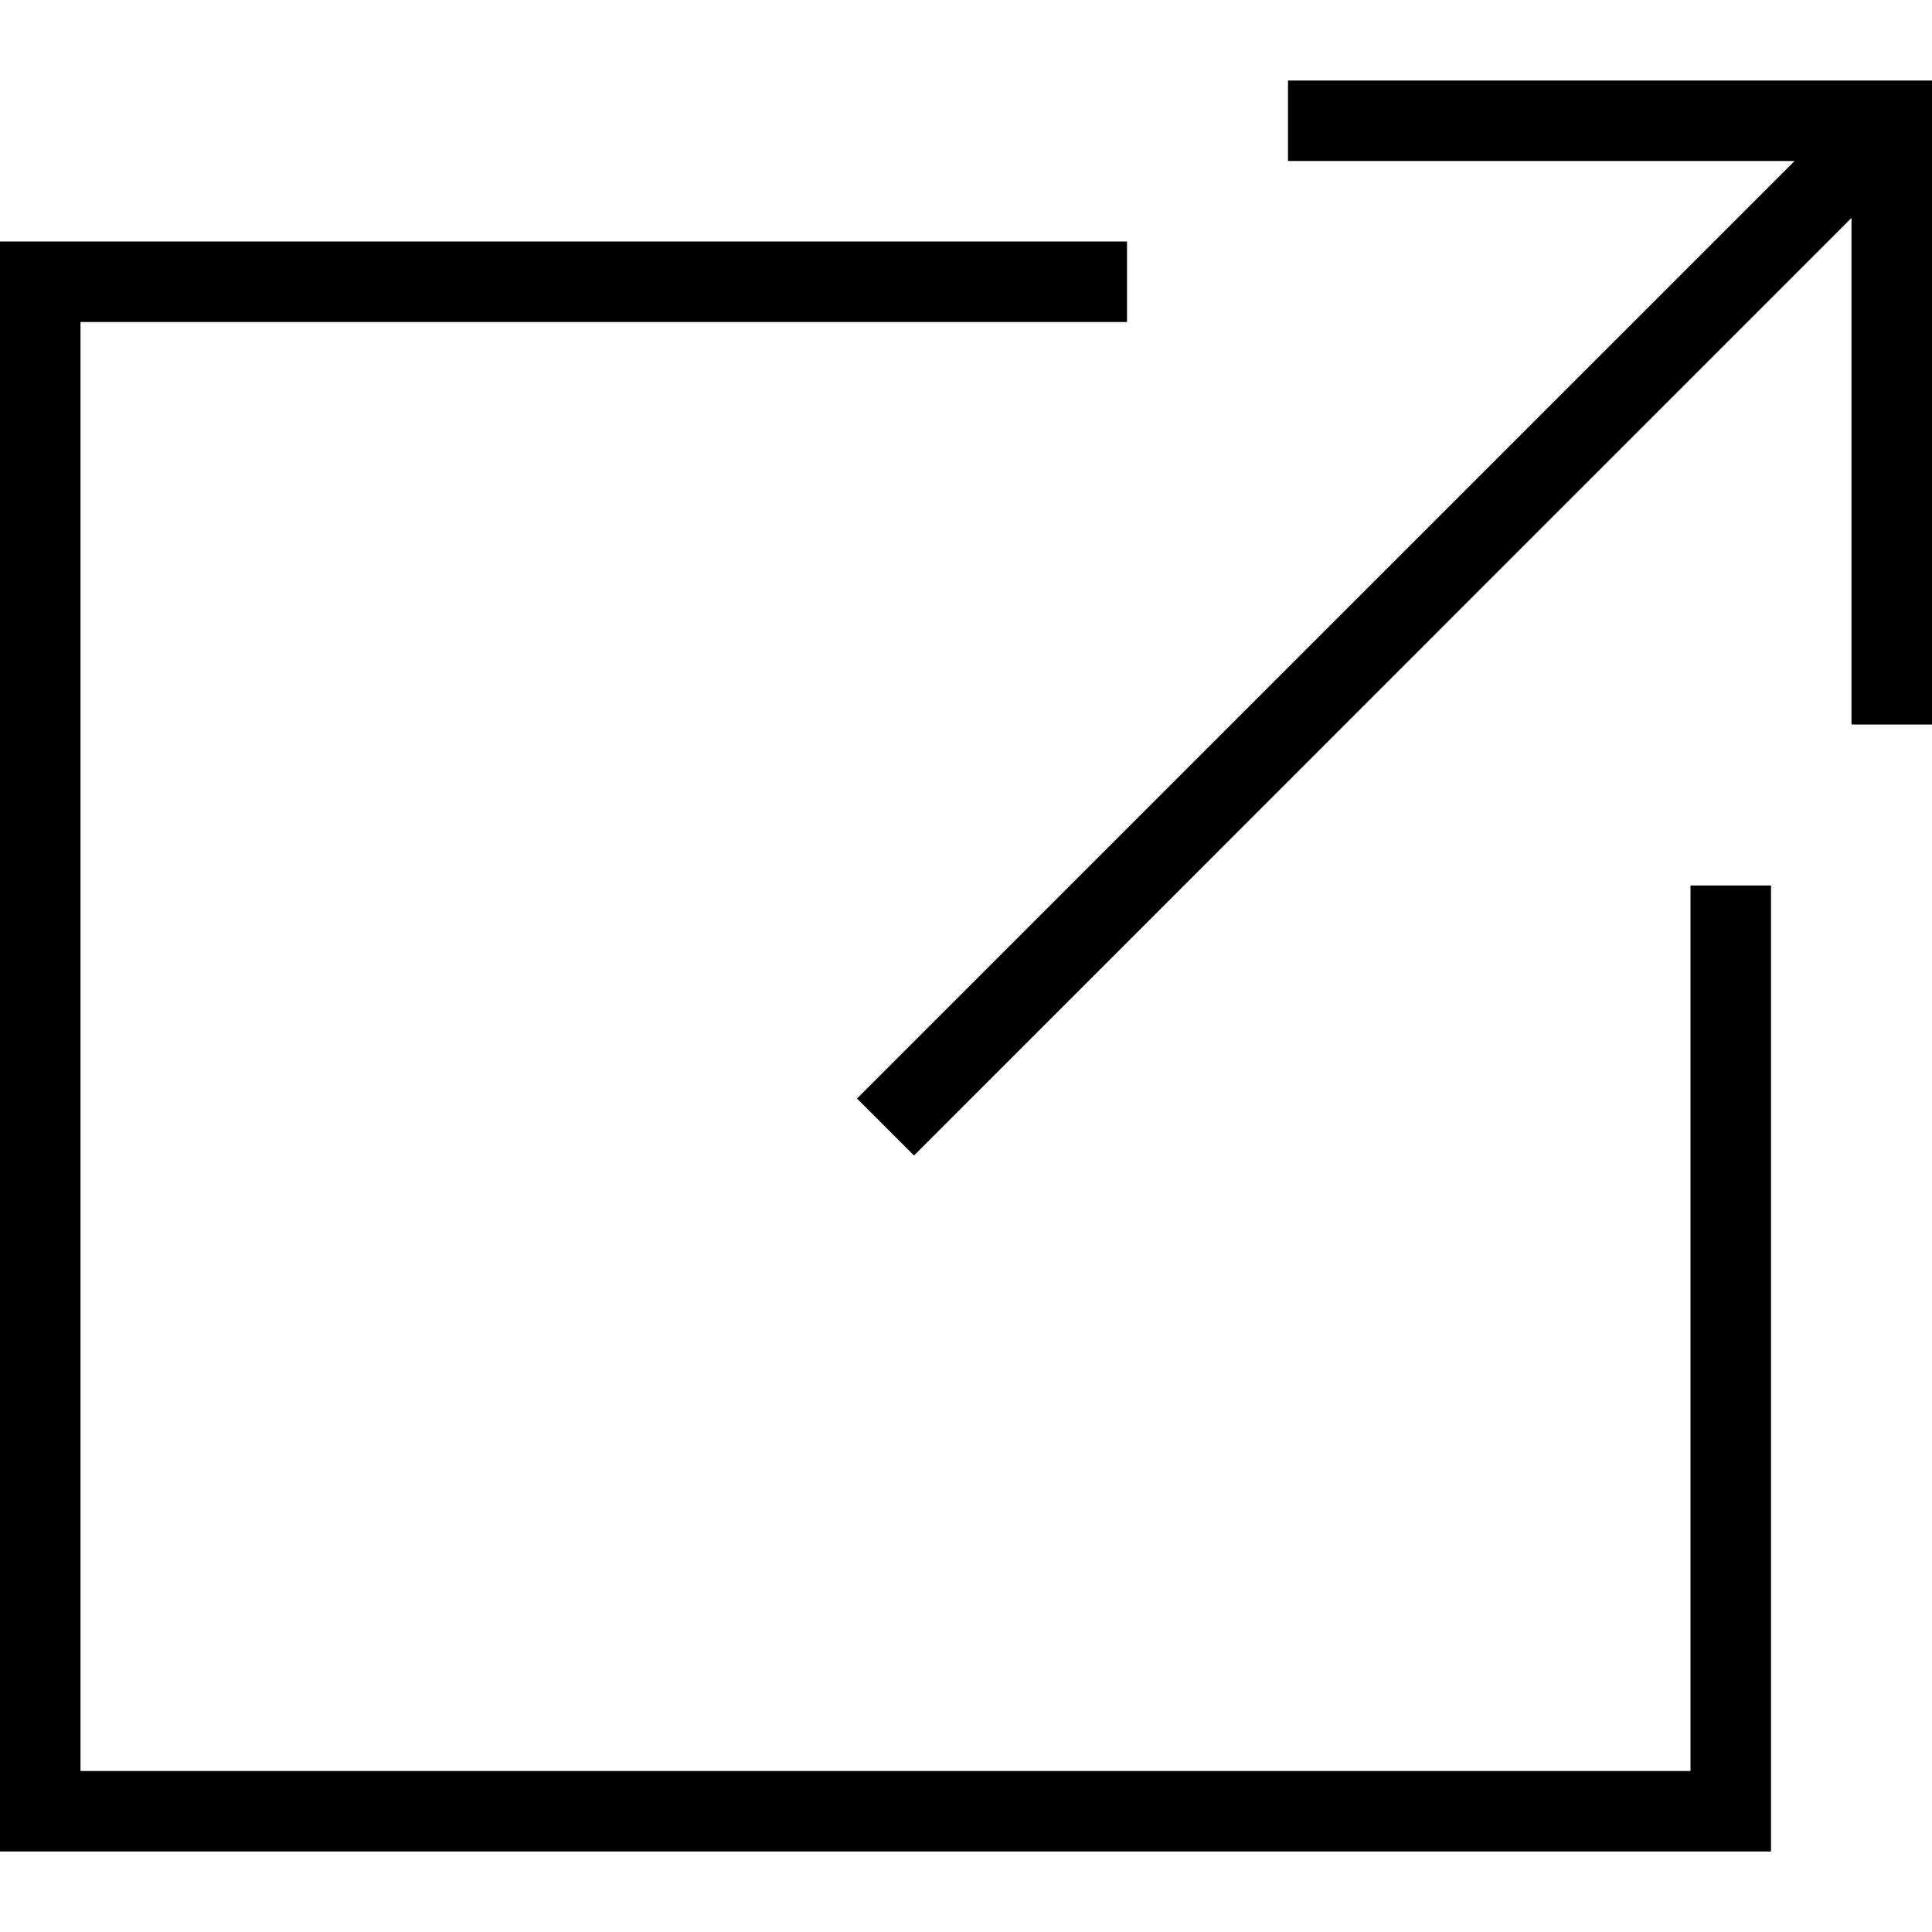
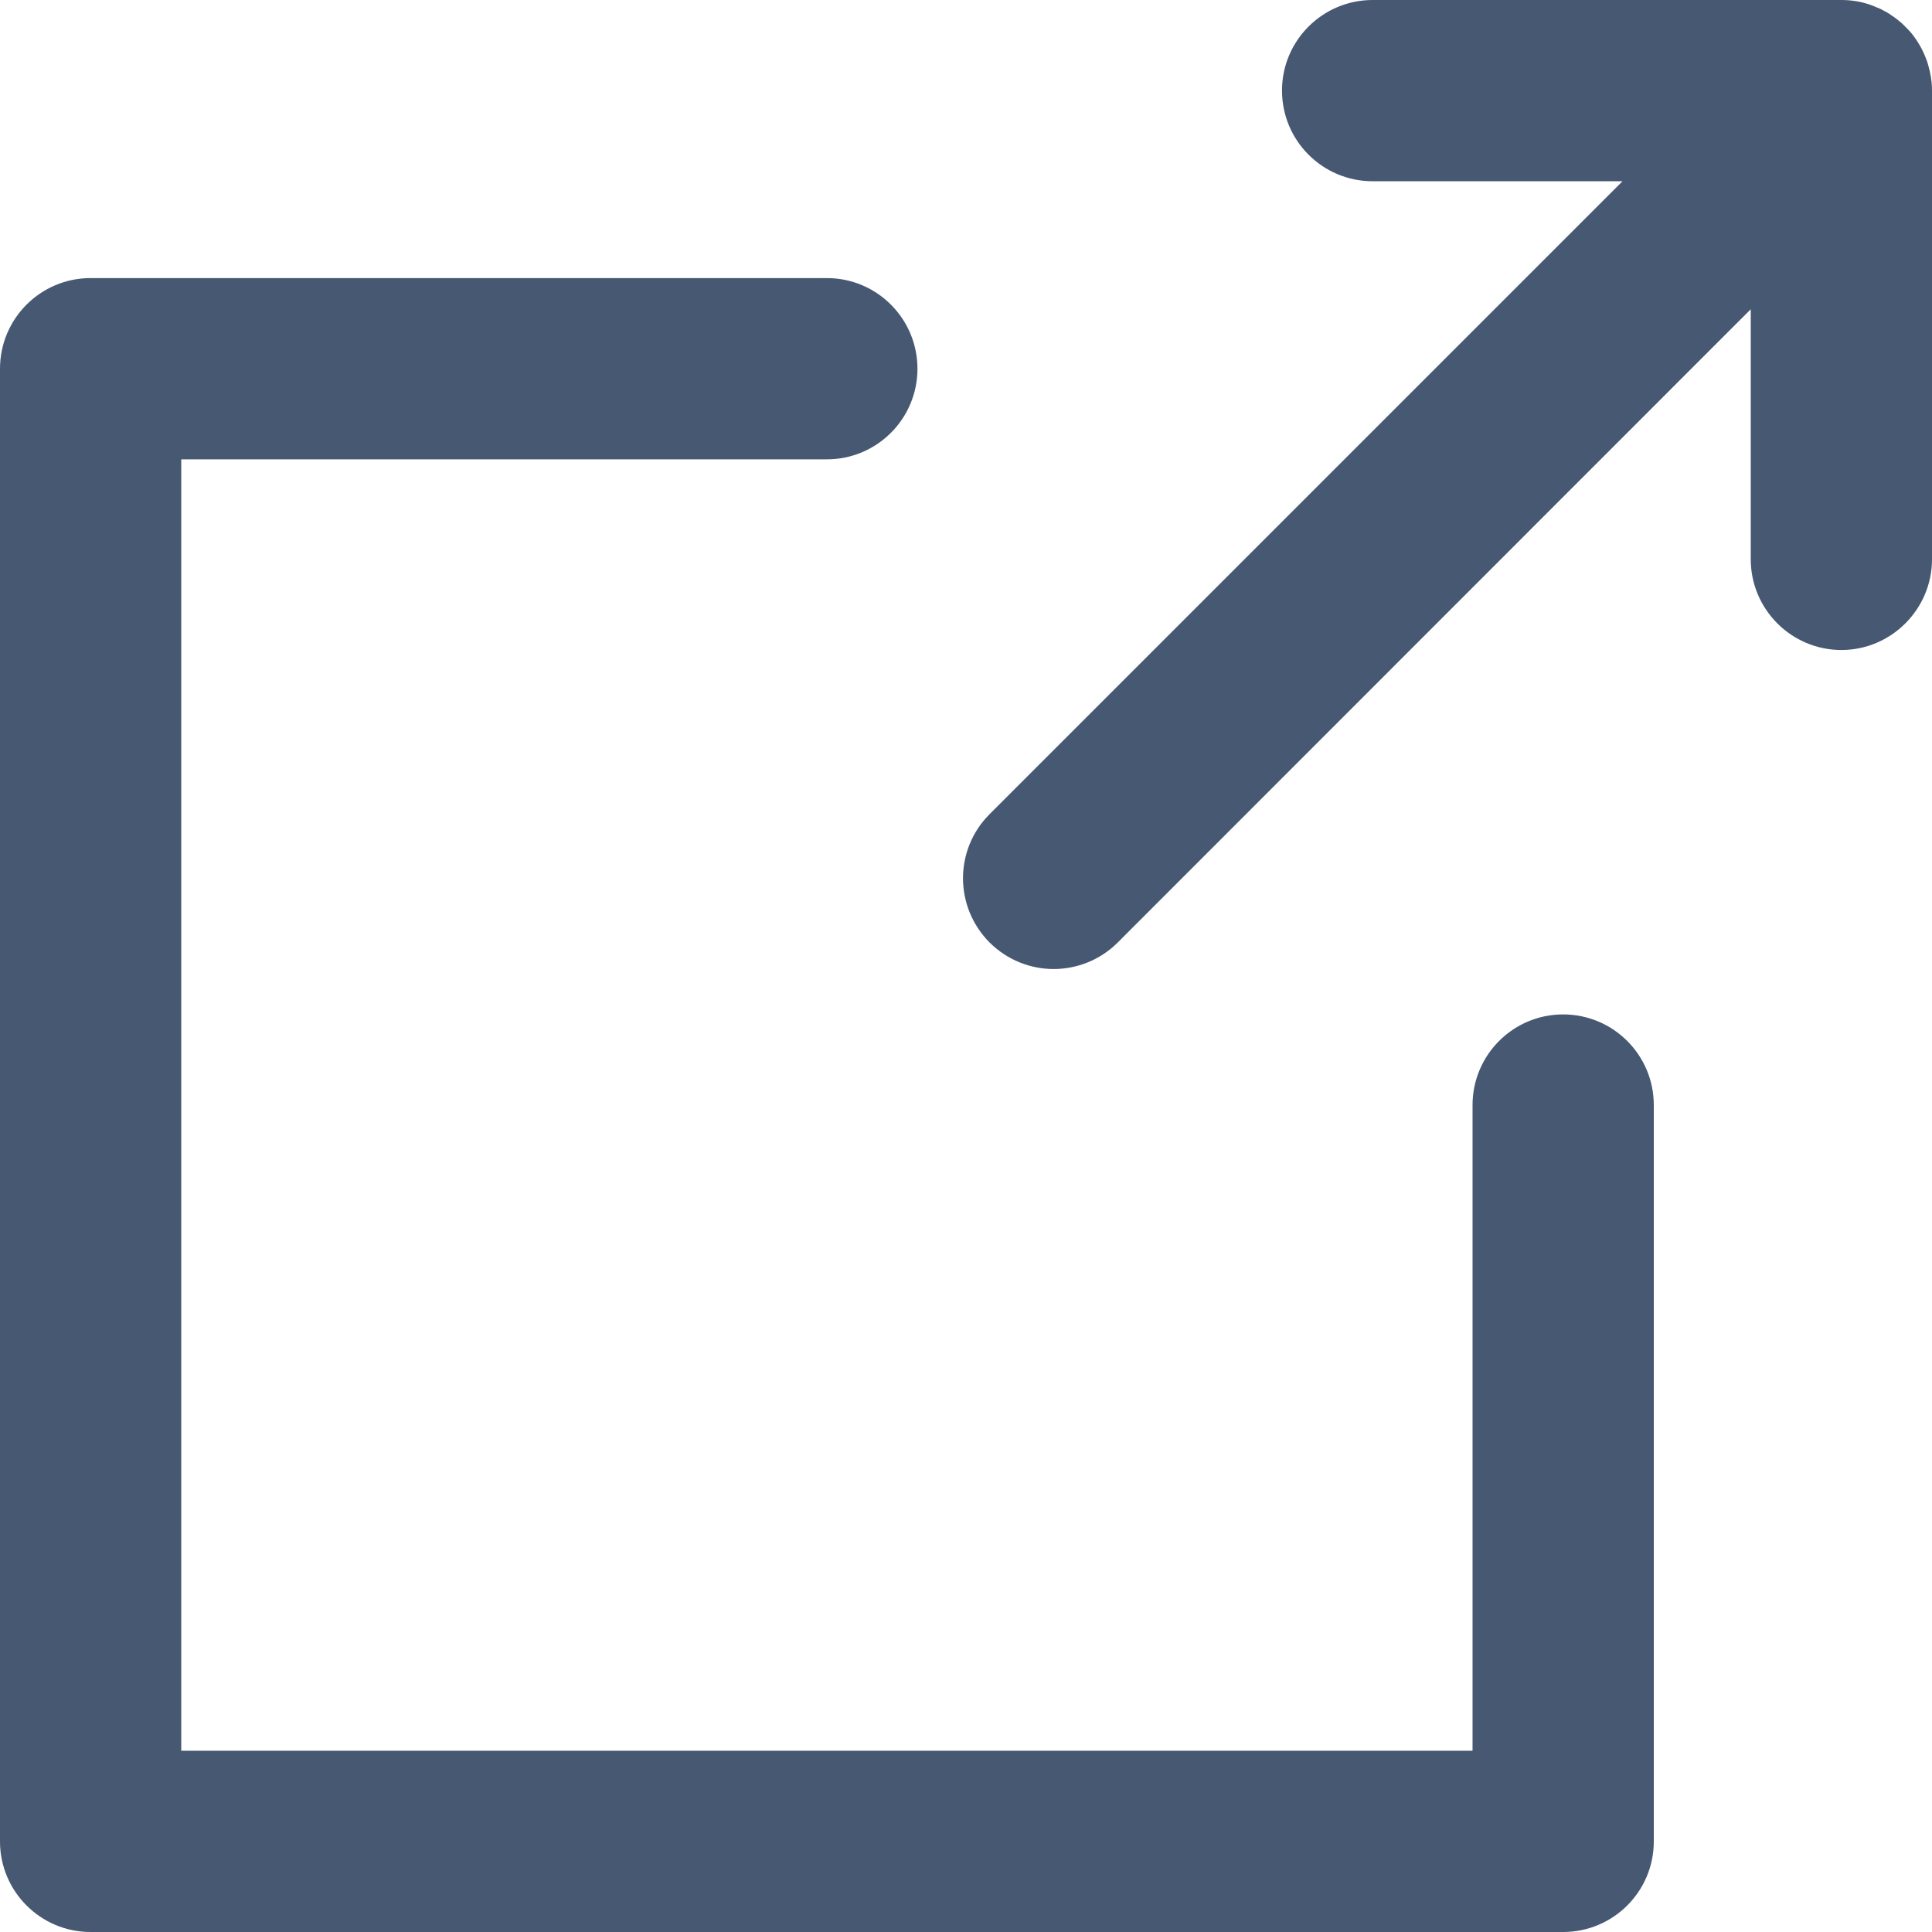
- <svg xmlns="http://www.w3.org/2000/svg" width="24" height="24" fill-rule="evenodd" clip-rule="evenodd">
-   <path d="M14 4h-13v18h20v-11h1v12h-22v-20h14v1zm10 5h-1v-6.293l-11.646 11.647-.708-.708 11.647-11.646h-6.293v-1h8v8z" />
+ <svg xmlns="http://www.w3.org/2000/svg" width="16" height="16" viewBox="0 0 16 16" fill="none">
+   <path d="M12.945 16H0.75C0.336 16 0 15.664 0 15.25V3.054C0 2.639 0.336 2.303 0.75 2.303H6.848C7.262 2.303 7.598 2.639 7.598 3.054C7.598 3.468 7.262 3.804 6.848 3.804H1.501V14.499H12.195V9.152C12.195 8.737 12.531 8.401 12.945 8.401C13.36 8.401 13.696 8.737 13.696 9.152V15.25C13.696 15.664 13.36 16 12.945 16Z" fill="#475872" />
+   <path d="M16 0.75V4.632C16 5.045 15.662 5.383 15.25 5.383C14.835 5.383 14.499 5.045 14.499 4.632V2.561L9.257 7.805C9.111 7.951 8.918 8.025 8.726 8.025C8.533 8.025 8.342 7.951 8.195 7.805C7.902 7.51 7.902 7.036 8.195 6.743L13.437 1.501H11.368C10.953 1.501 10.617 1.165 10.617 0.75C10.617 0.336 10.953 0 11.368 0H15.248C15.326 0 15.403 0.011 15.478 0.036C15.499 0.043 15.52 0.051 15.54 0.06C15.559 0.068 15.578 0.075 15.596 0.086C15.619 0.098 15.64 0.109 15.66 0.124C15.681 0.137 15.701 0.152 15.722 0.169C15.741 0.184 15.76 0.201 15.778 0.22C15.795 0.236 15.812 0.255 15.829 0.274C15.88 0.338 15.921 0.407 15.949 0.482C15.957 0.501 15.964 0.52 15.968 0.537C15.989 0.608 16 0.679 16 0.75Z" fill="#475872" />
</svg>
